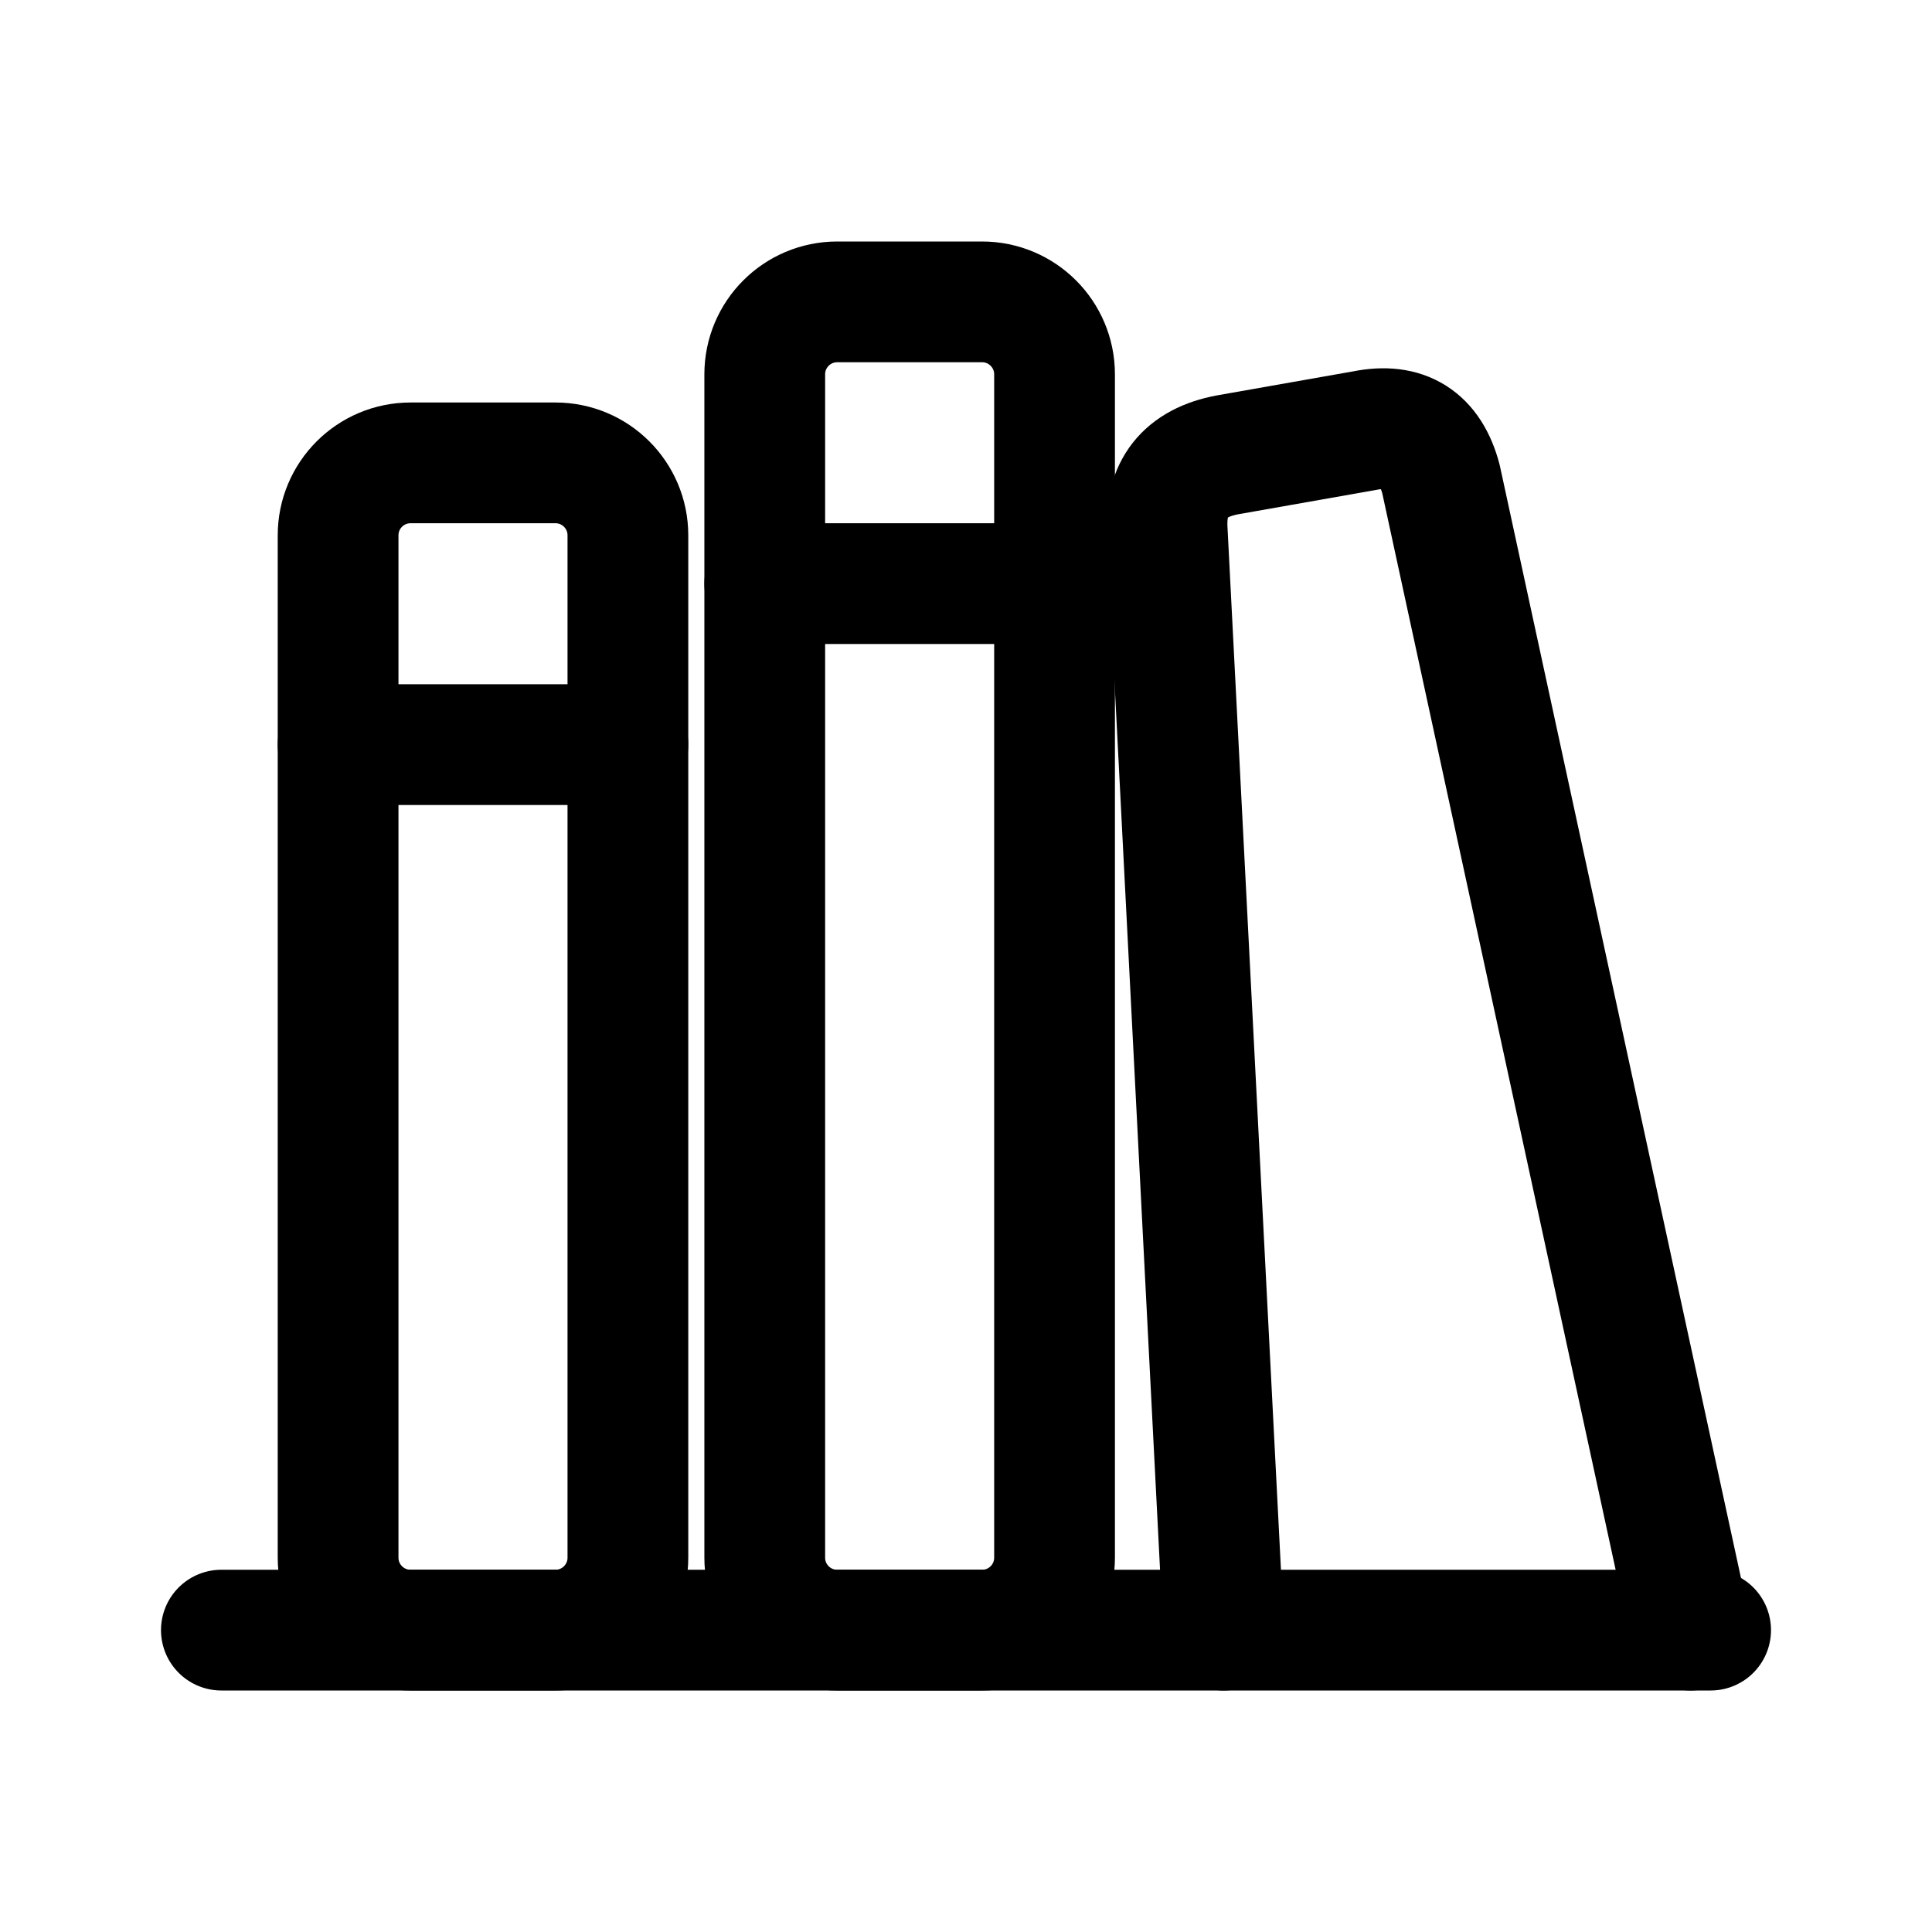
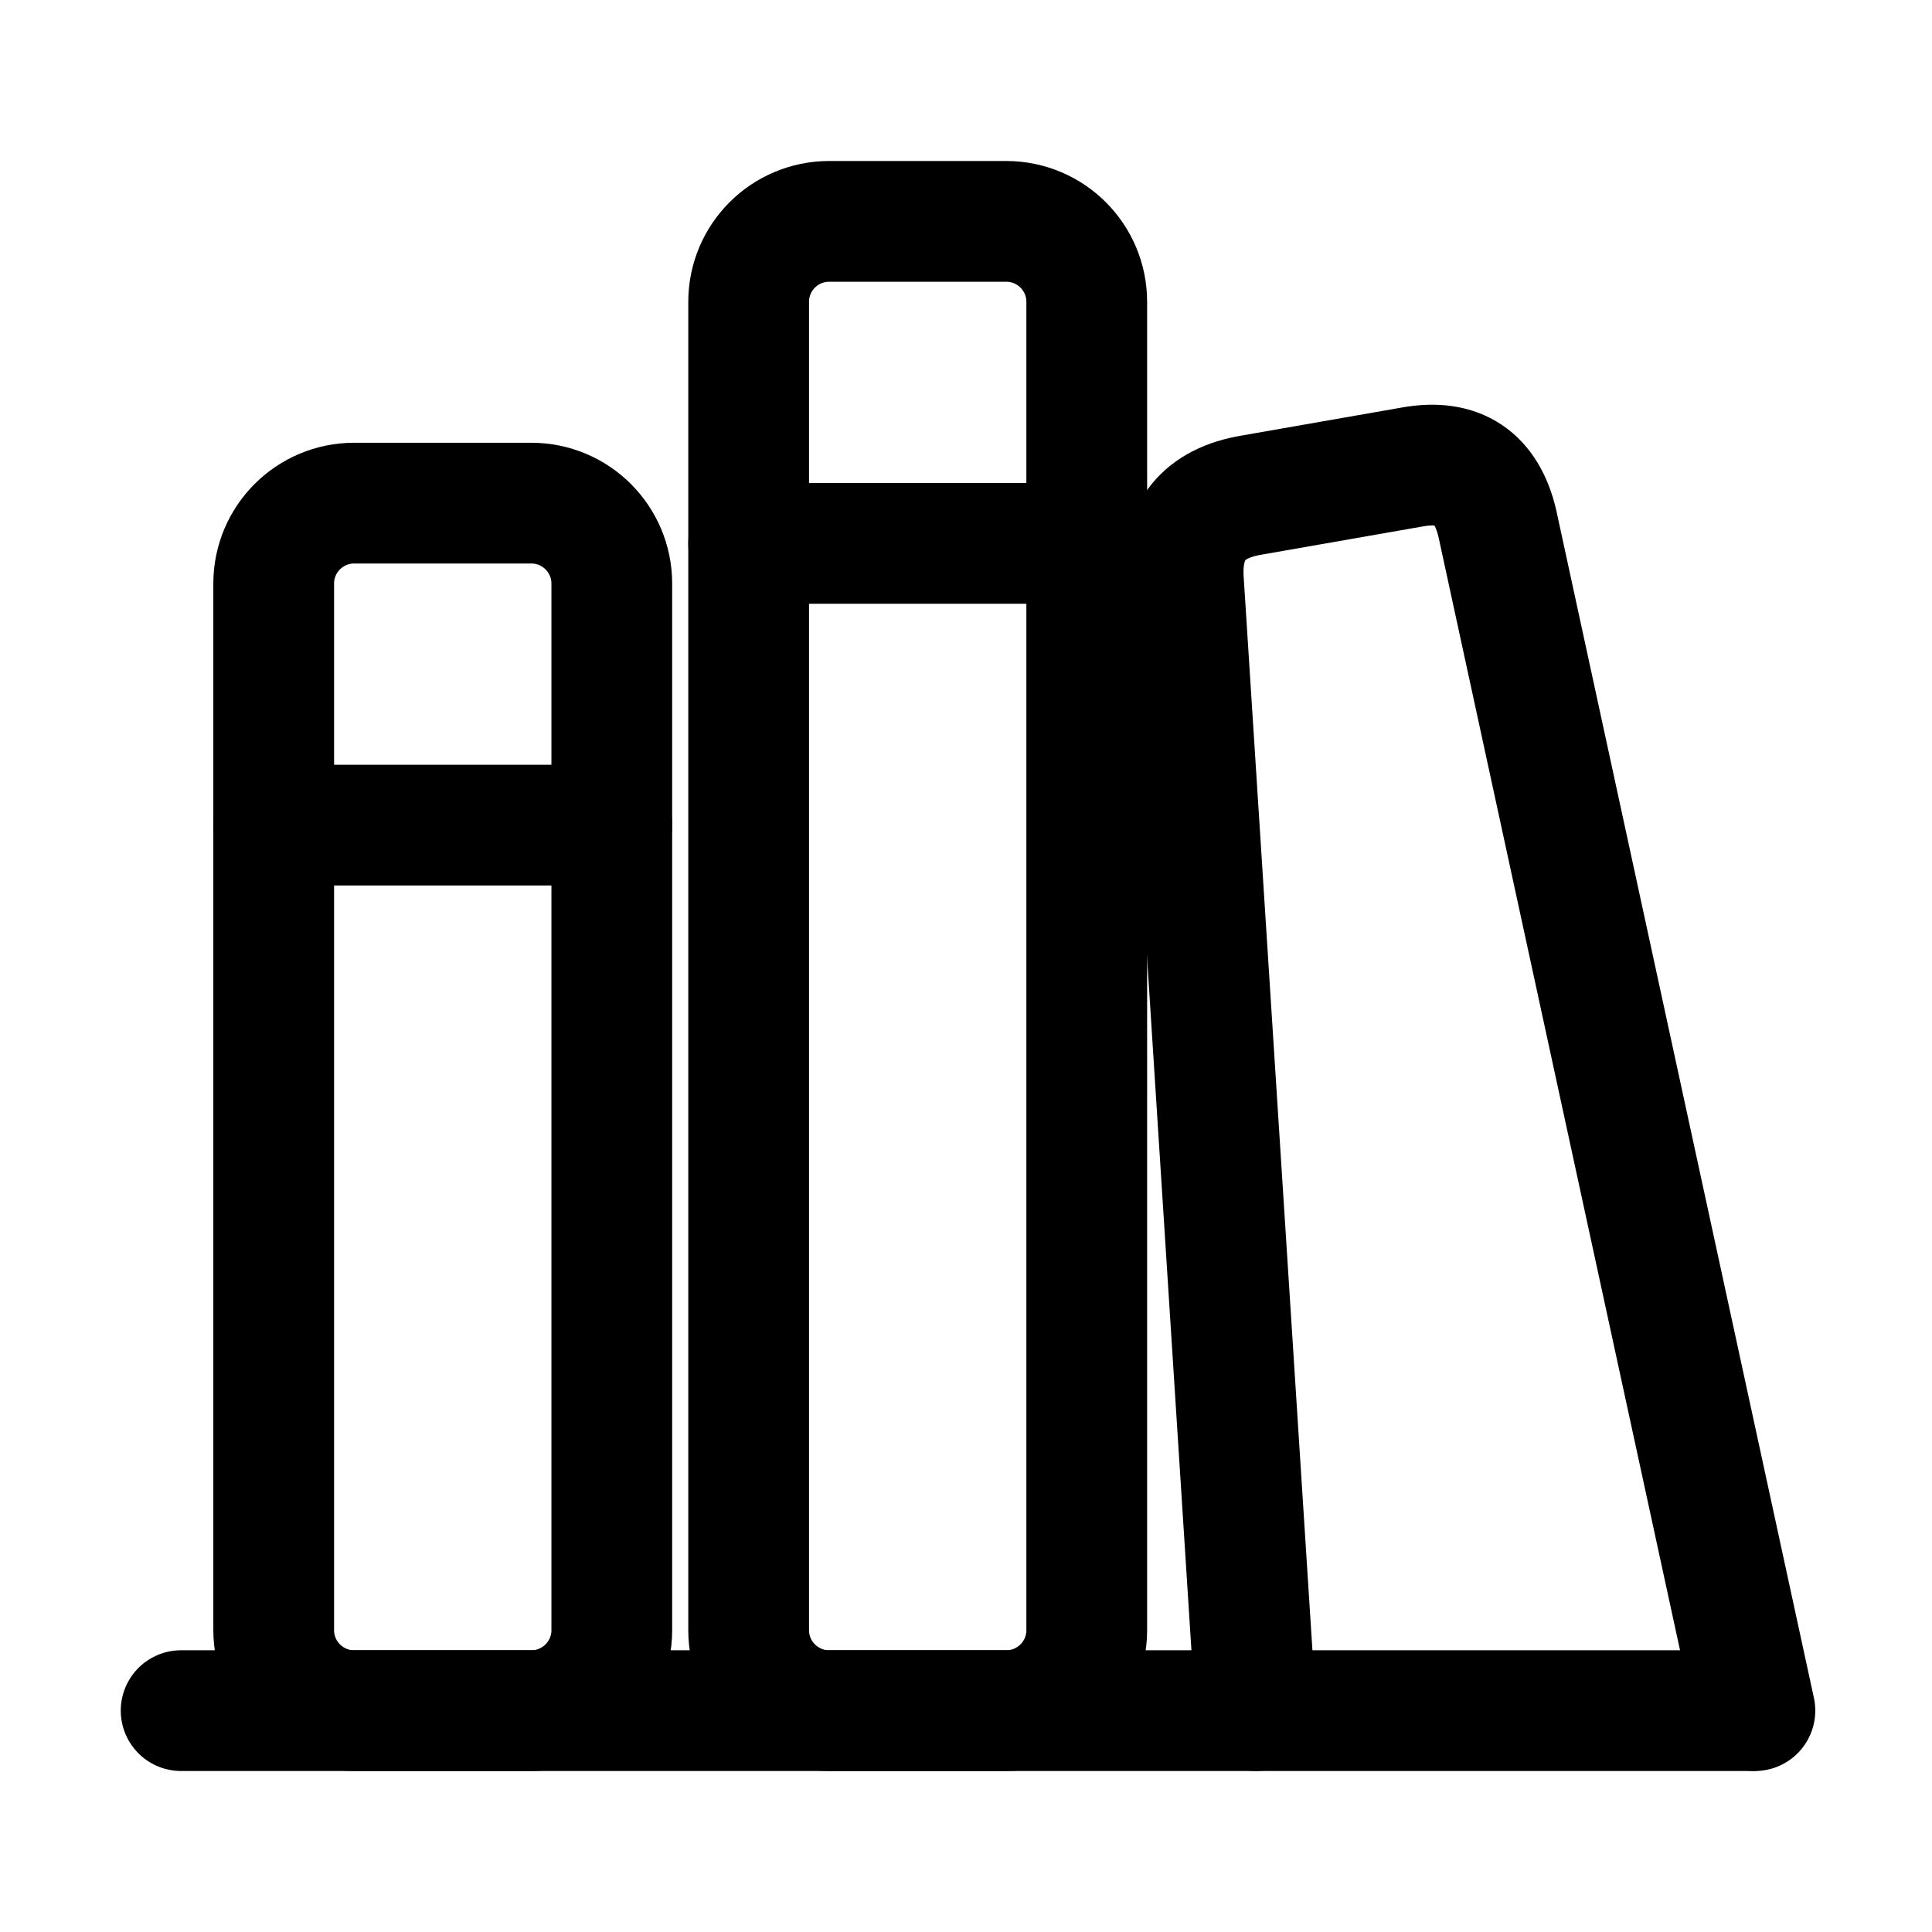
<svg xmlns="http://www.w3.org/2000/svg" viewBox="0 0 24 24">
  <g fill="none" stroke="currentColor" stroke-linecap="round" stroke-linejoin="round" stroke-width="1.5">
-     <path d="M2.75 20.25h18.5" />
-     <rect width="3.6" height="14.5" x="4.2" y="5.75" rx="0.9" />
-     <path d="M4.2 9.25h3.6" />
-     <rect width="3.6" height="16.5" x="9.5" y="3.75" rx="0.9" />
-     <path d="M9.5 7.25h3.6" />
-     <path d="M15.2 20.25 14.5 6.6q-.05-.8.75-.95l1.7-.3q.75-.15.95.6l3.1 14.3" />
+     <path d="M2.25 21.25h19.5" />
+     <rect width="4.2" height="15" x="3.4" y="6.25" rx="1" />
+     <path d="M3.4 10.25h4.2" />
+     <rect width="4.2" height="18.5" x="9.3" y="2.75" rx="1" />
+     <path d="M9.3 6.75h4.2" />
+     <path d="M15.6 21.25 14.7 7.2q-.05-.9.85-1.05l2-.35q.85-.15 1.05.7l3.2 14.75" />
  </g>
</svg>
